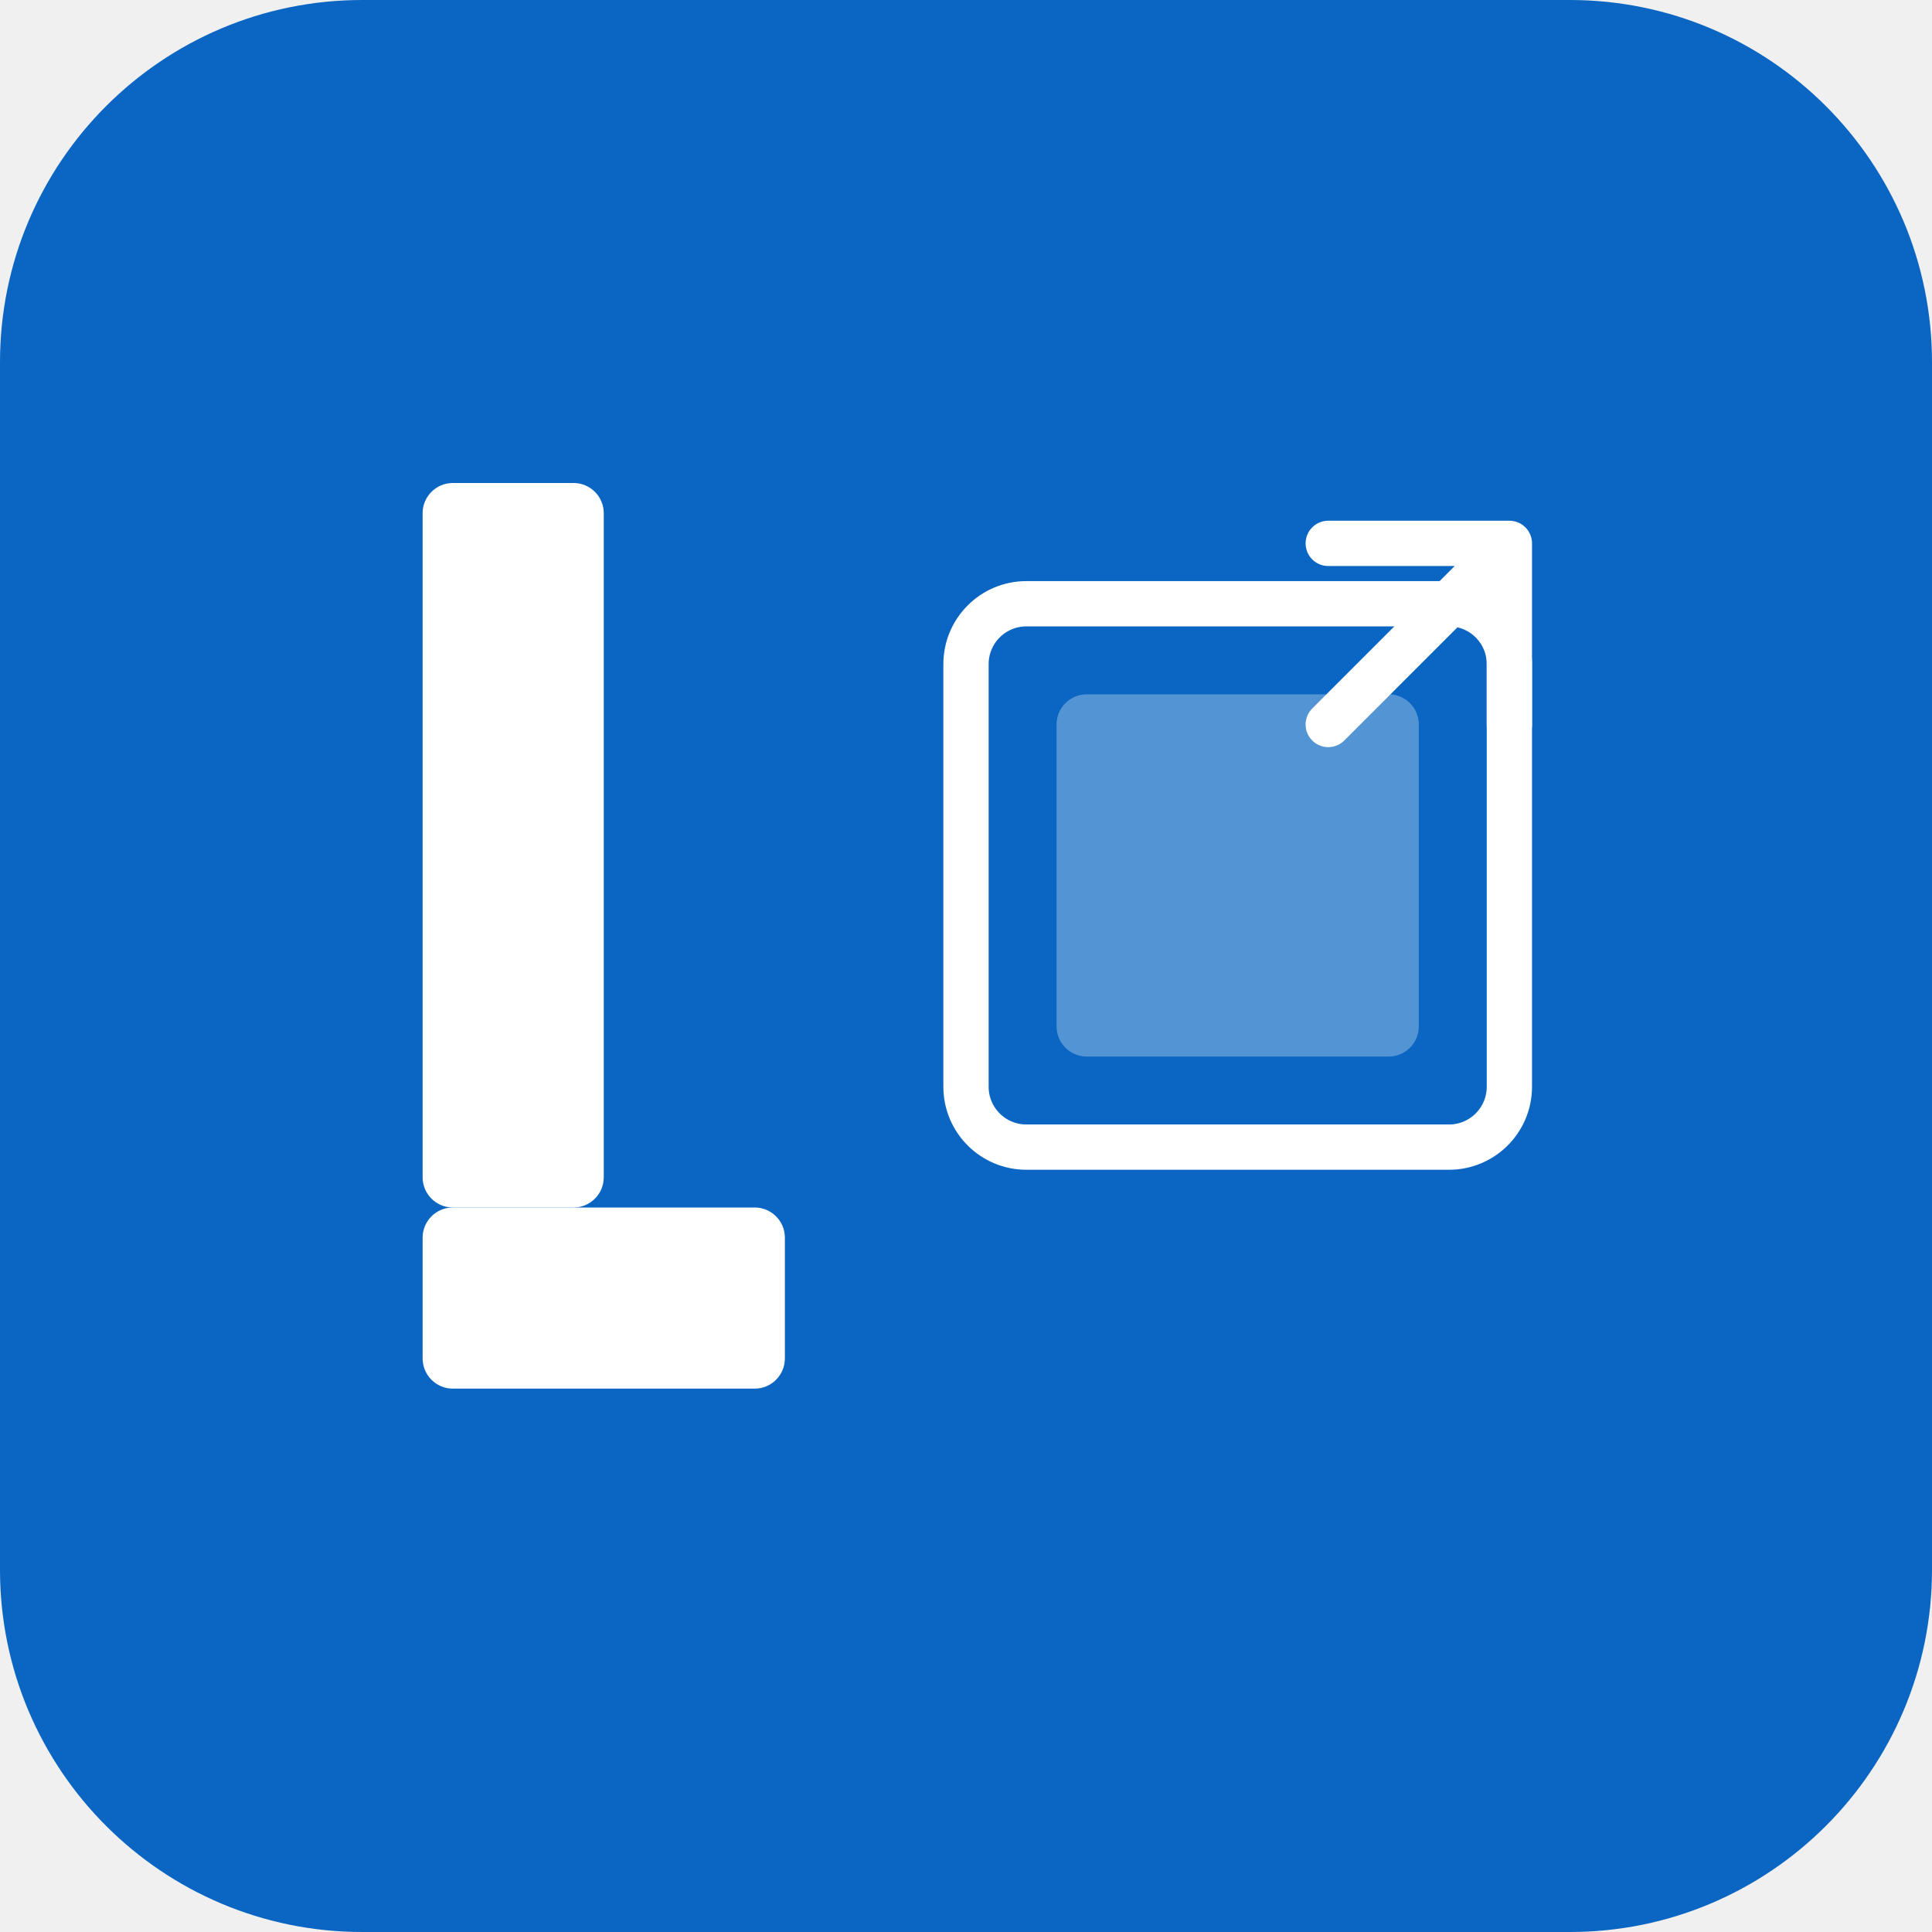
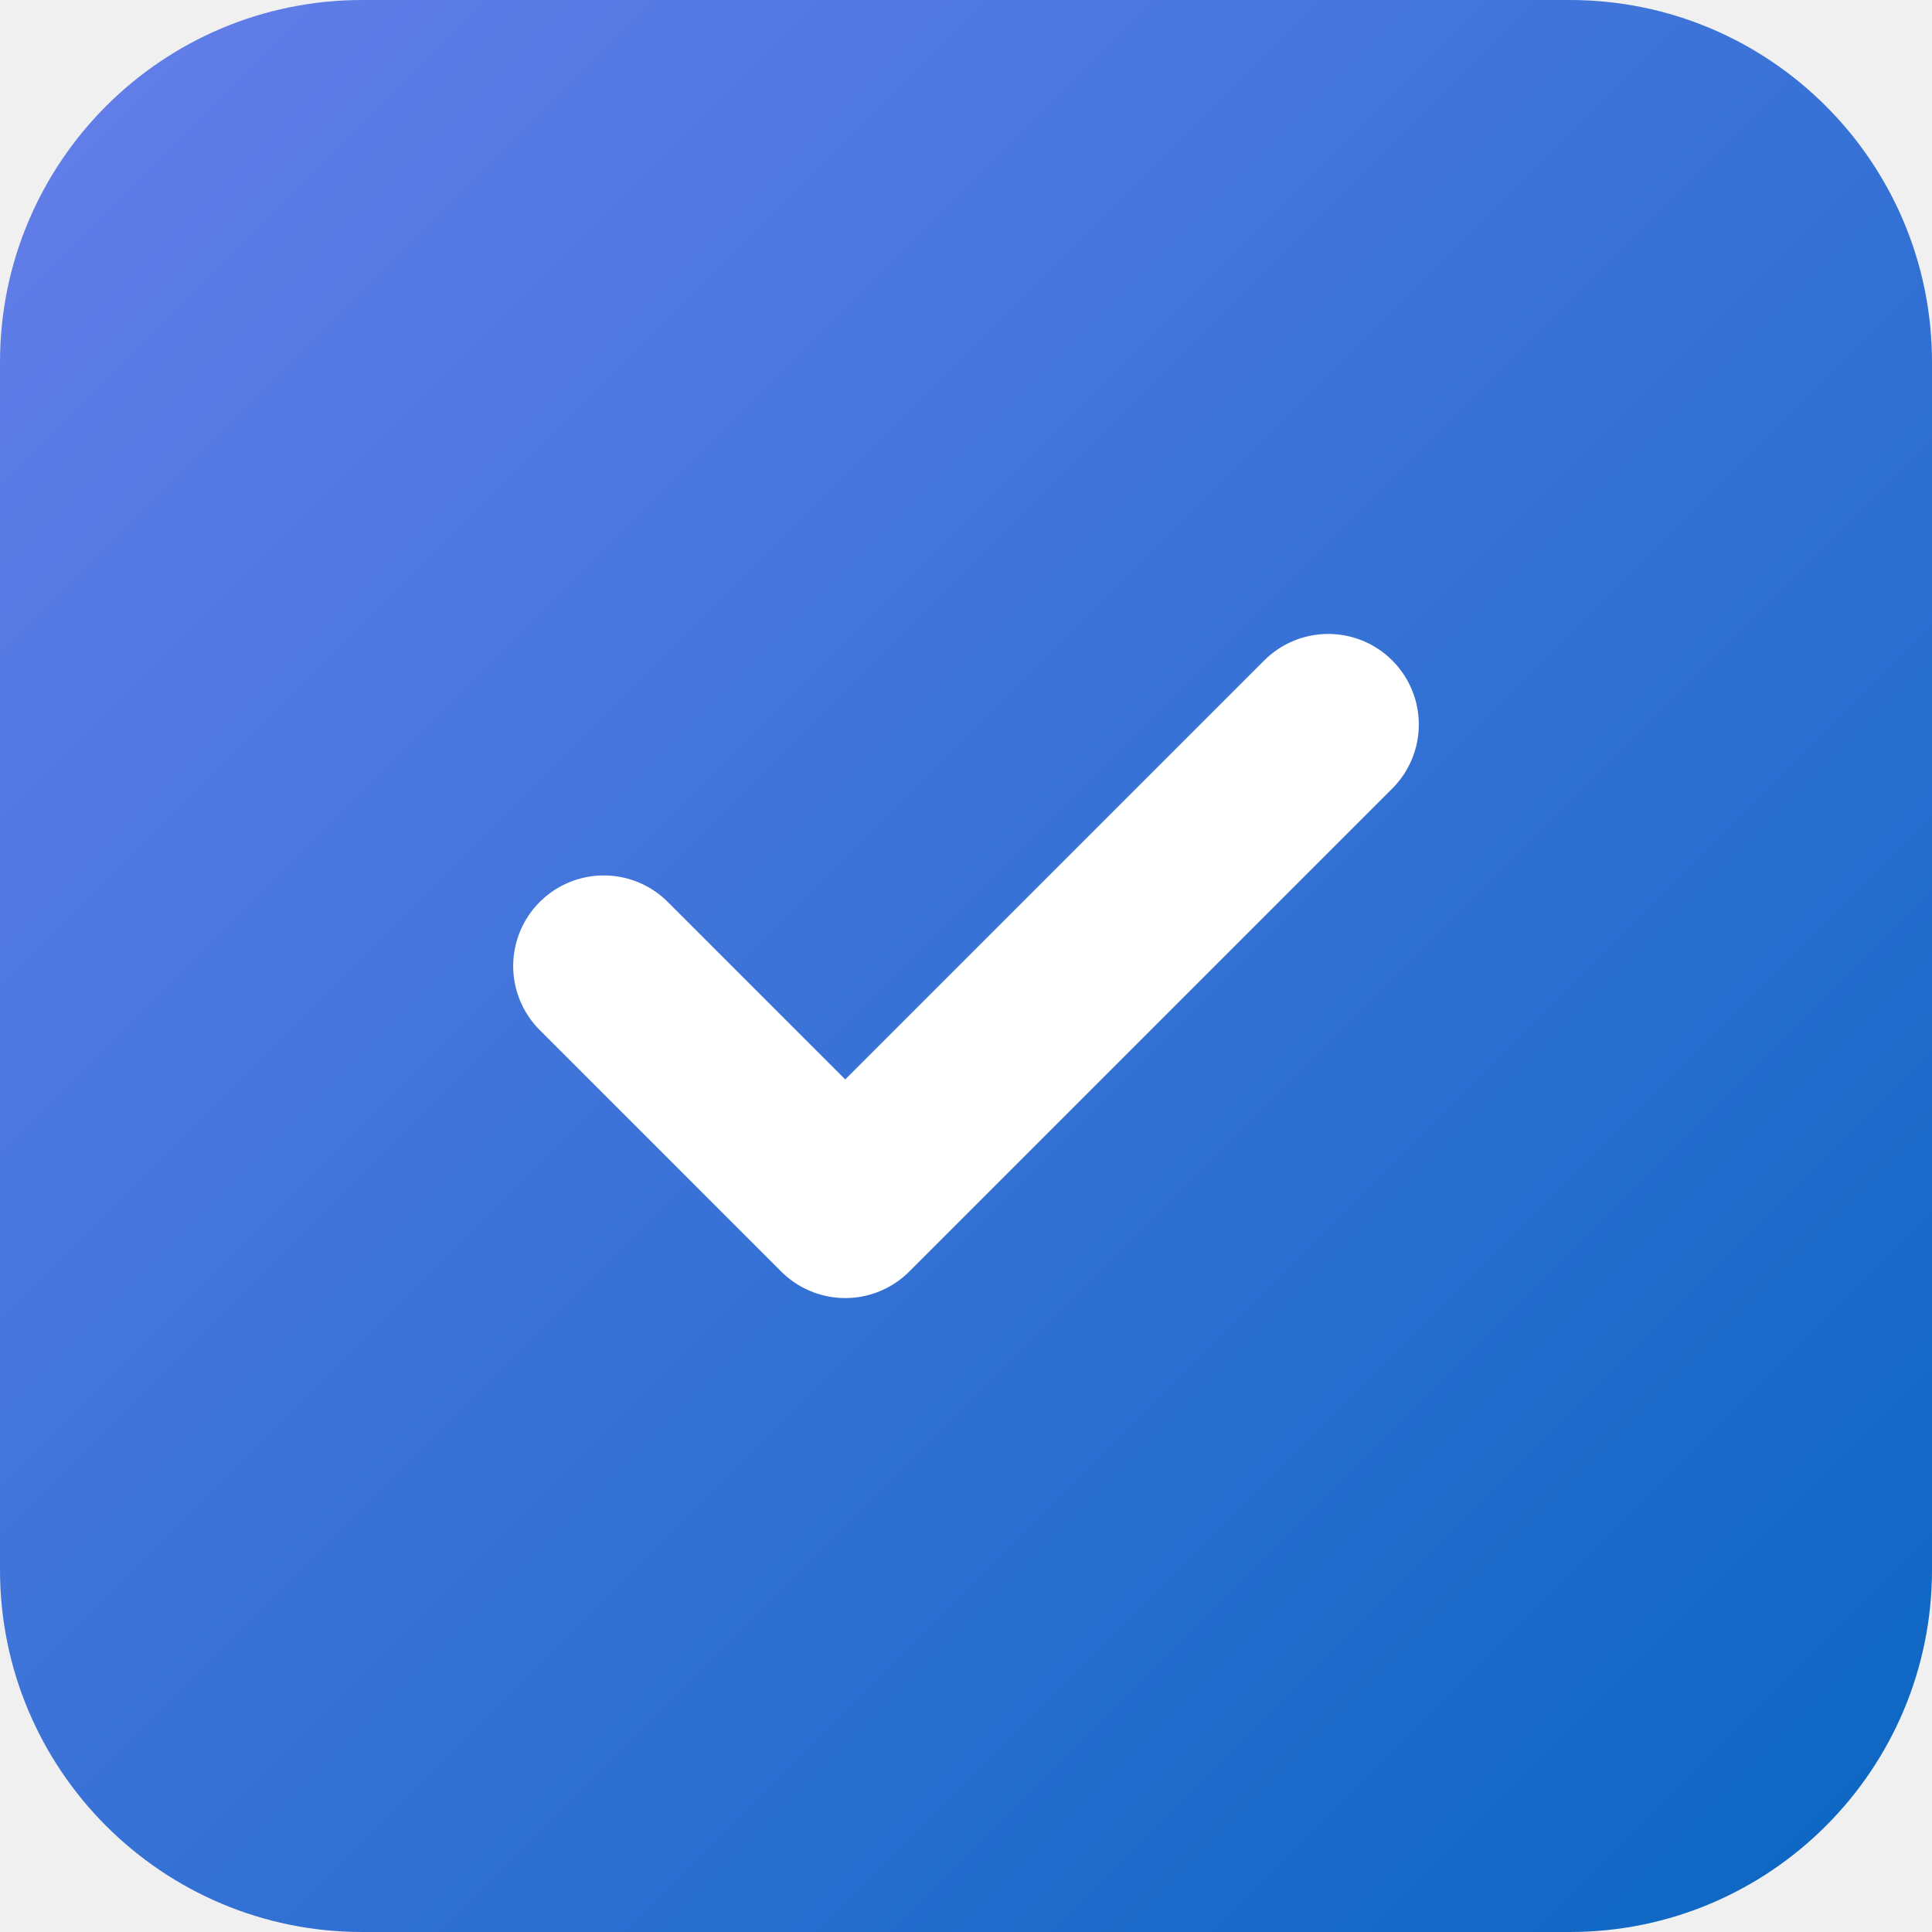
- <svg xmlns="http://www.w3.org/2000/svg" width="128" height="128" viewBox="0 0 128 128">
-   <rect width="128" height="128" rx="24" fill="#0A66C2" />
-   <g transform="translate(28, 32)">
-     <rect x="0" y="0" width="12" height="48" rx="2" fill="#FFFFFF" />
-     <rect x="0" y="48" width="24" height="12" rx="2" fill="#FFFFFF" />
-     <rect x="36" y="8" width="36" height="36" rx="4" fill="none" stroke="#FFFFFF" stroke-width="3" />
-     <rect x="42" y="14" width="24" height="24" rx="2" fill="#FFFFFF" opacity="0.3" />
-     <path d="M 60 4 L 72 4 L 72 16 M 72 4 L 60 16" stroke="#FFFFFF" stroke-width="3" stroke-linecap="round" stroke-linejoin="round" fill="none" />
-   </g>
+ <svg xmlns="http://www.w3.org/2000/svg" width="128" height="128" viewBox="0 0 128 128" fill="none">
+   <rect width="128" height="128" rx="24" fill="url(#gradient)" />
+   <path d="M40 64L56 80L88 48" stroke="white" stroke-width="12" stroke-linecap="round" stroke-linejoin="round" />
+   <defs>
+     <linearGradient id="gradient" x1="0" y1="0" x2="128" y2="128" gradientUnits="userSpaceOnUse">
+       <stop offset="0%" stop-color="#667eea" />
+       <stop offset="100%" stop-color="#0A66C2" />
+     </linearGradient>
+   </defs>
</svg>
